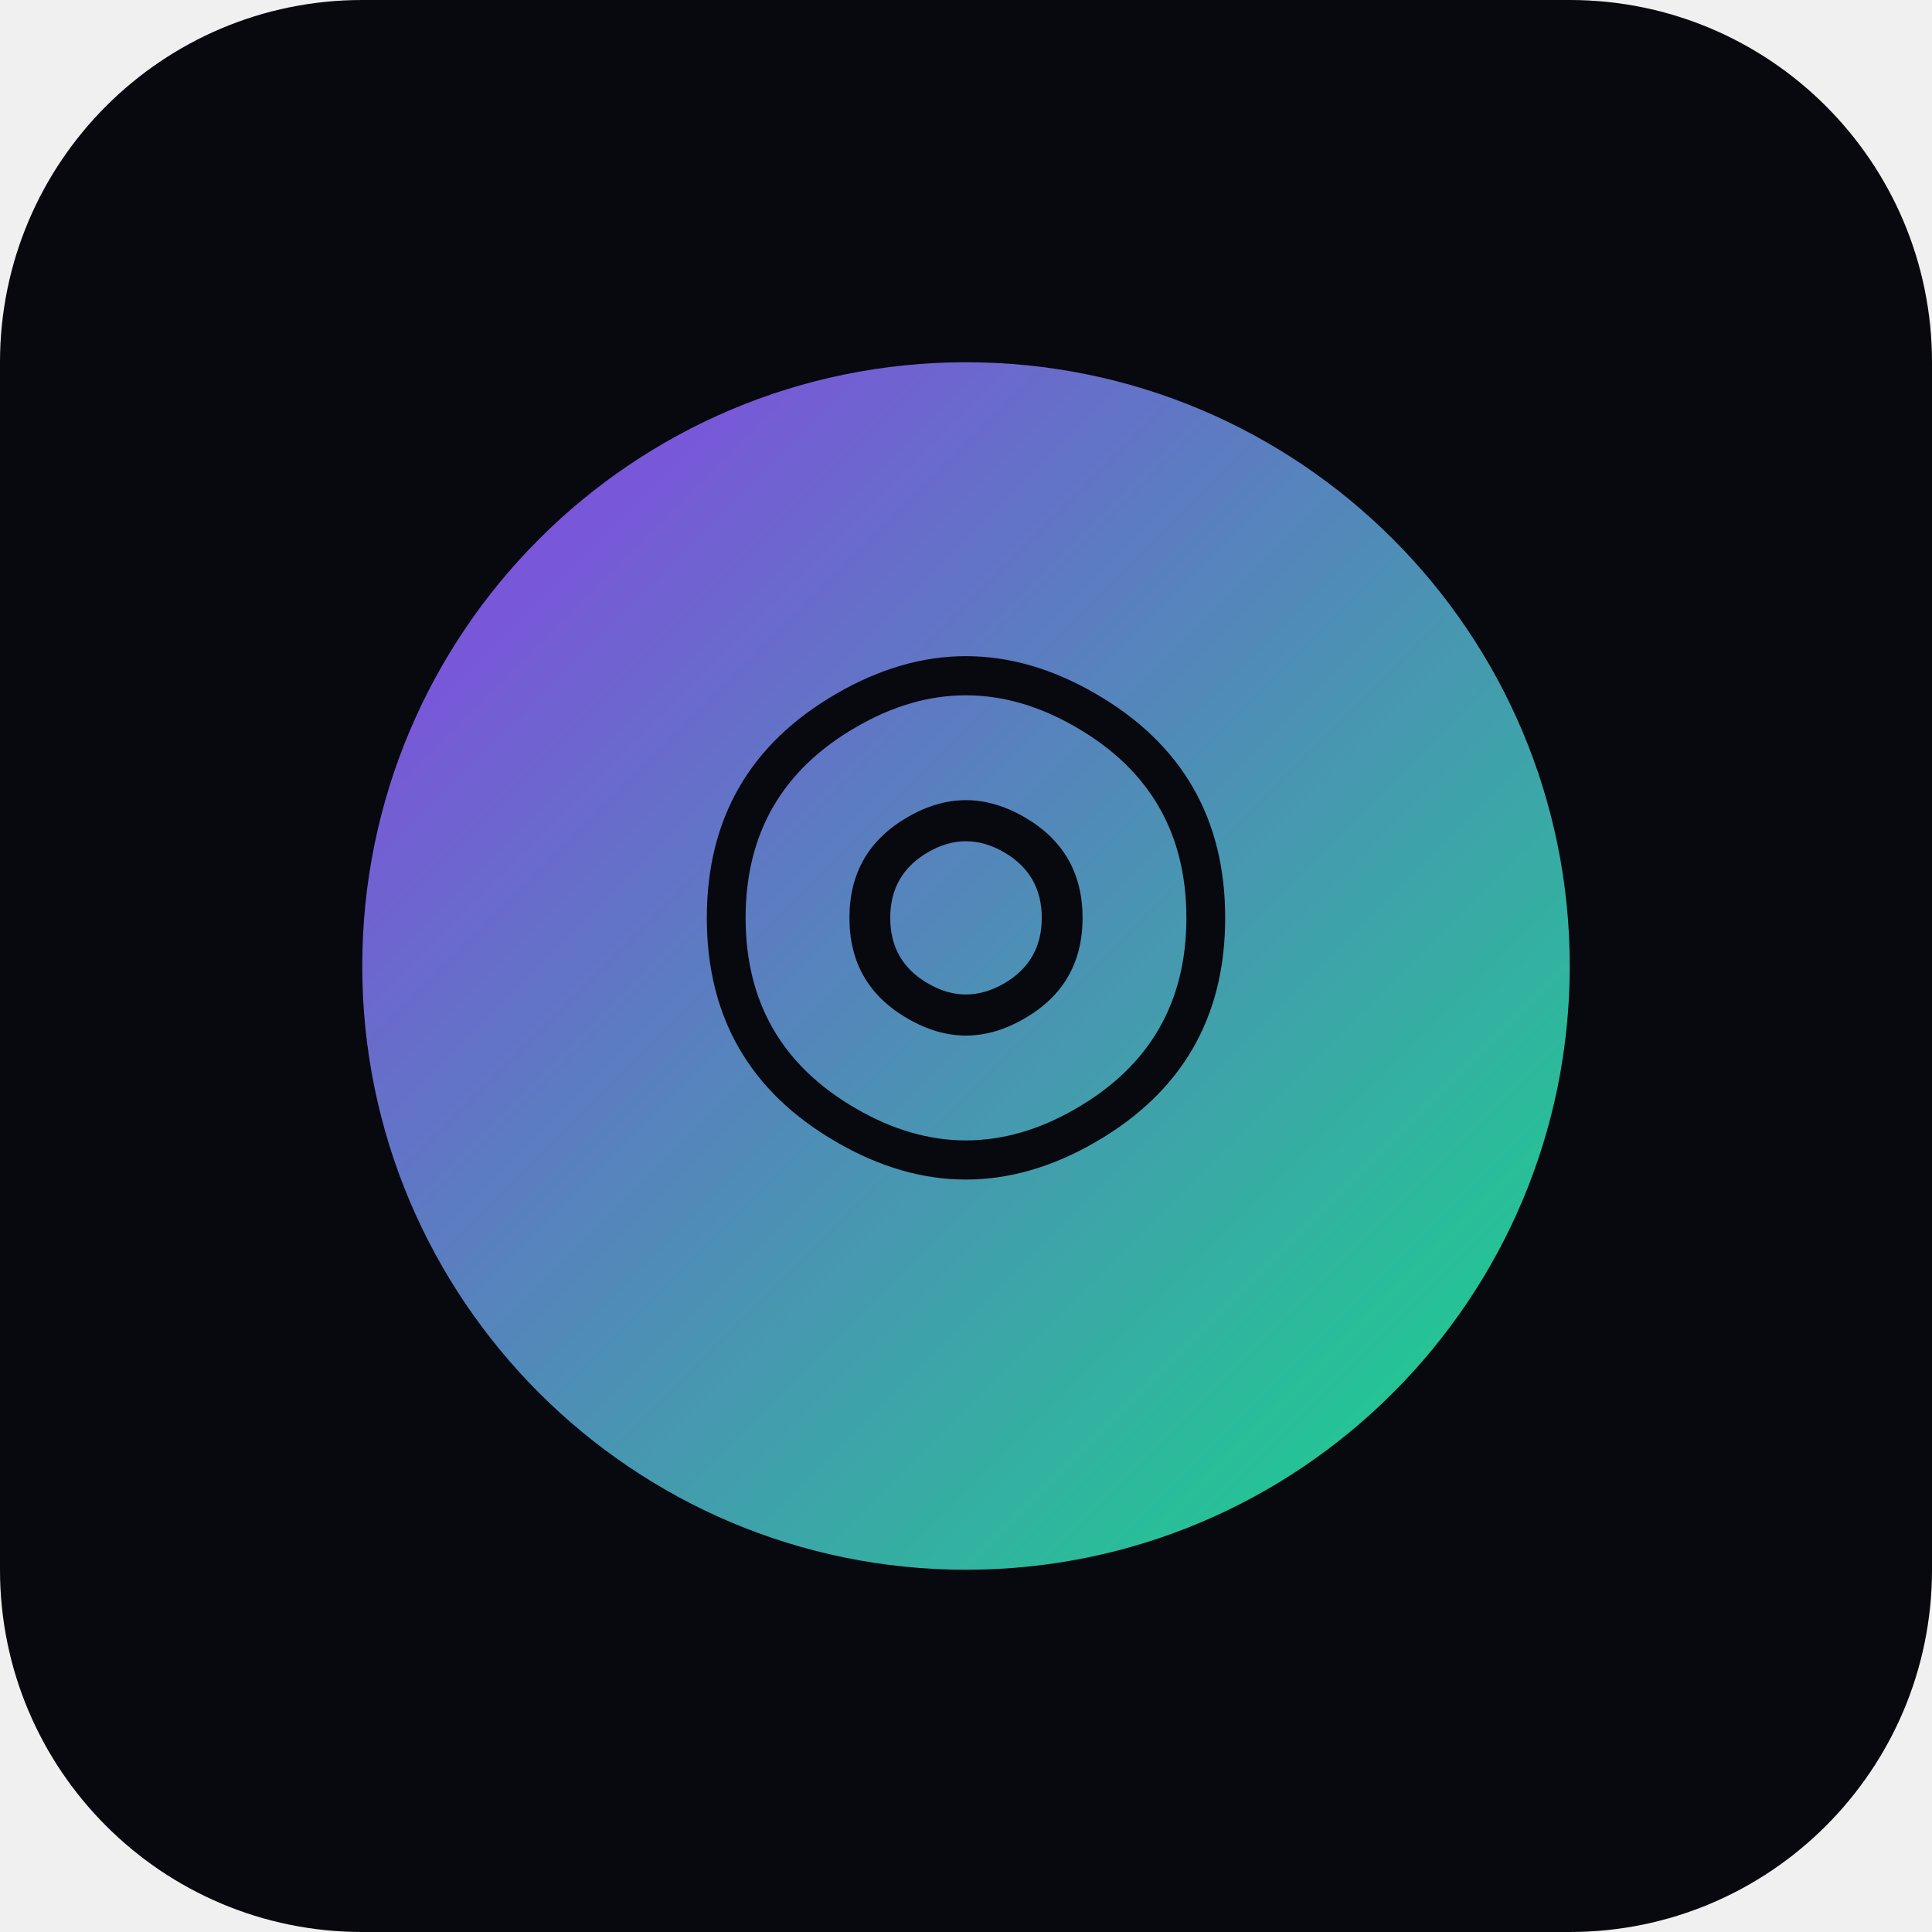
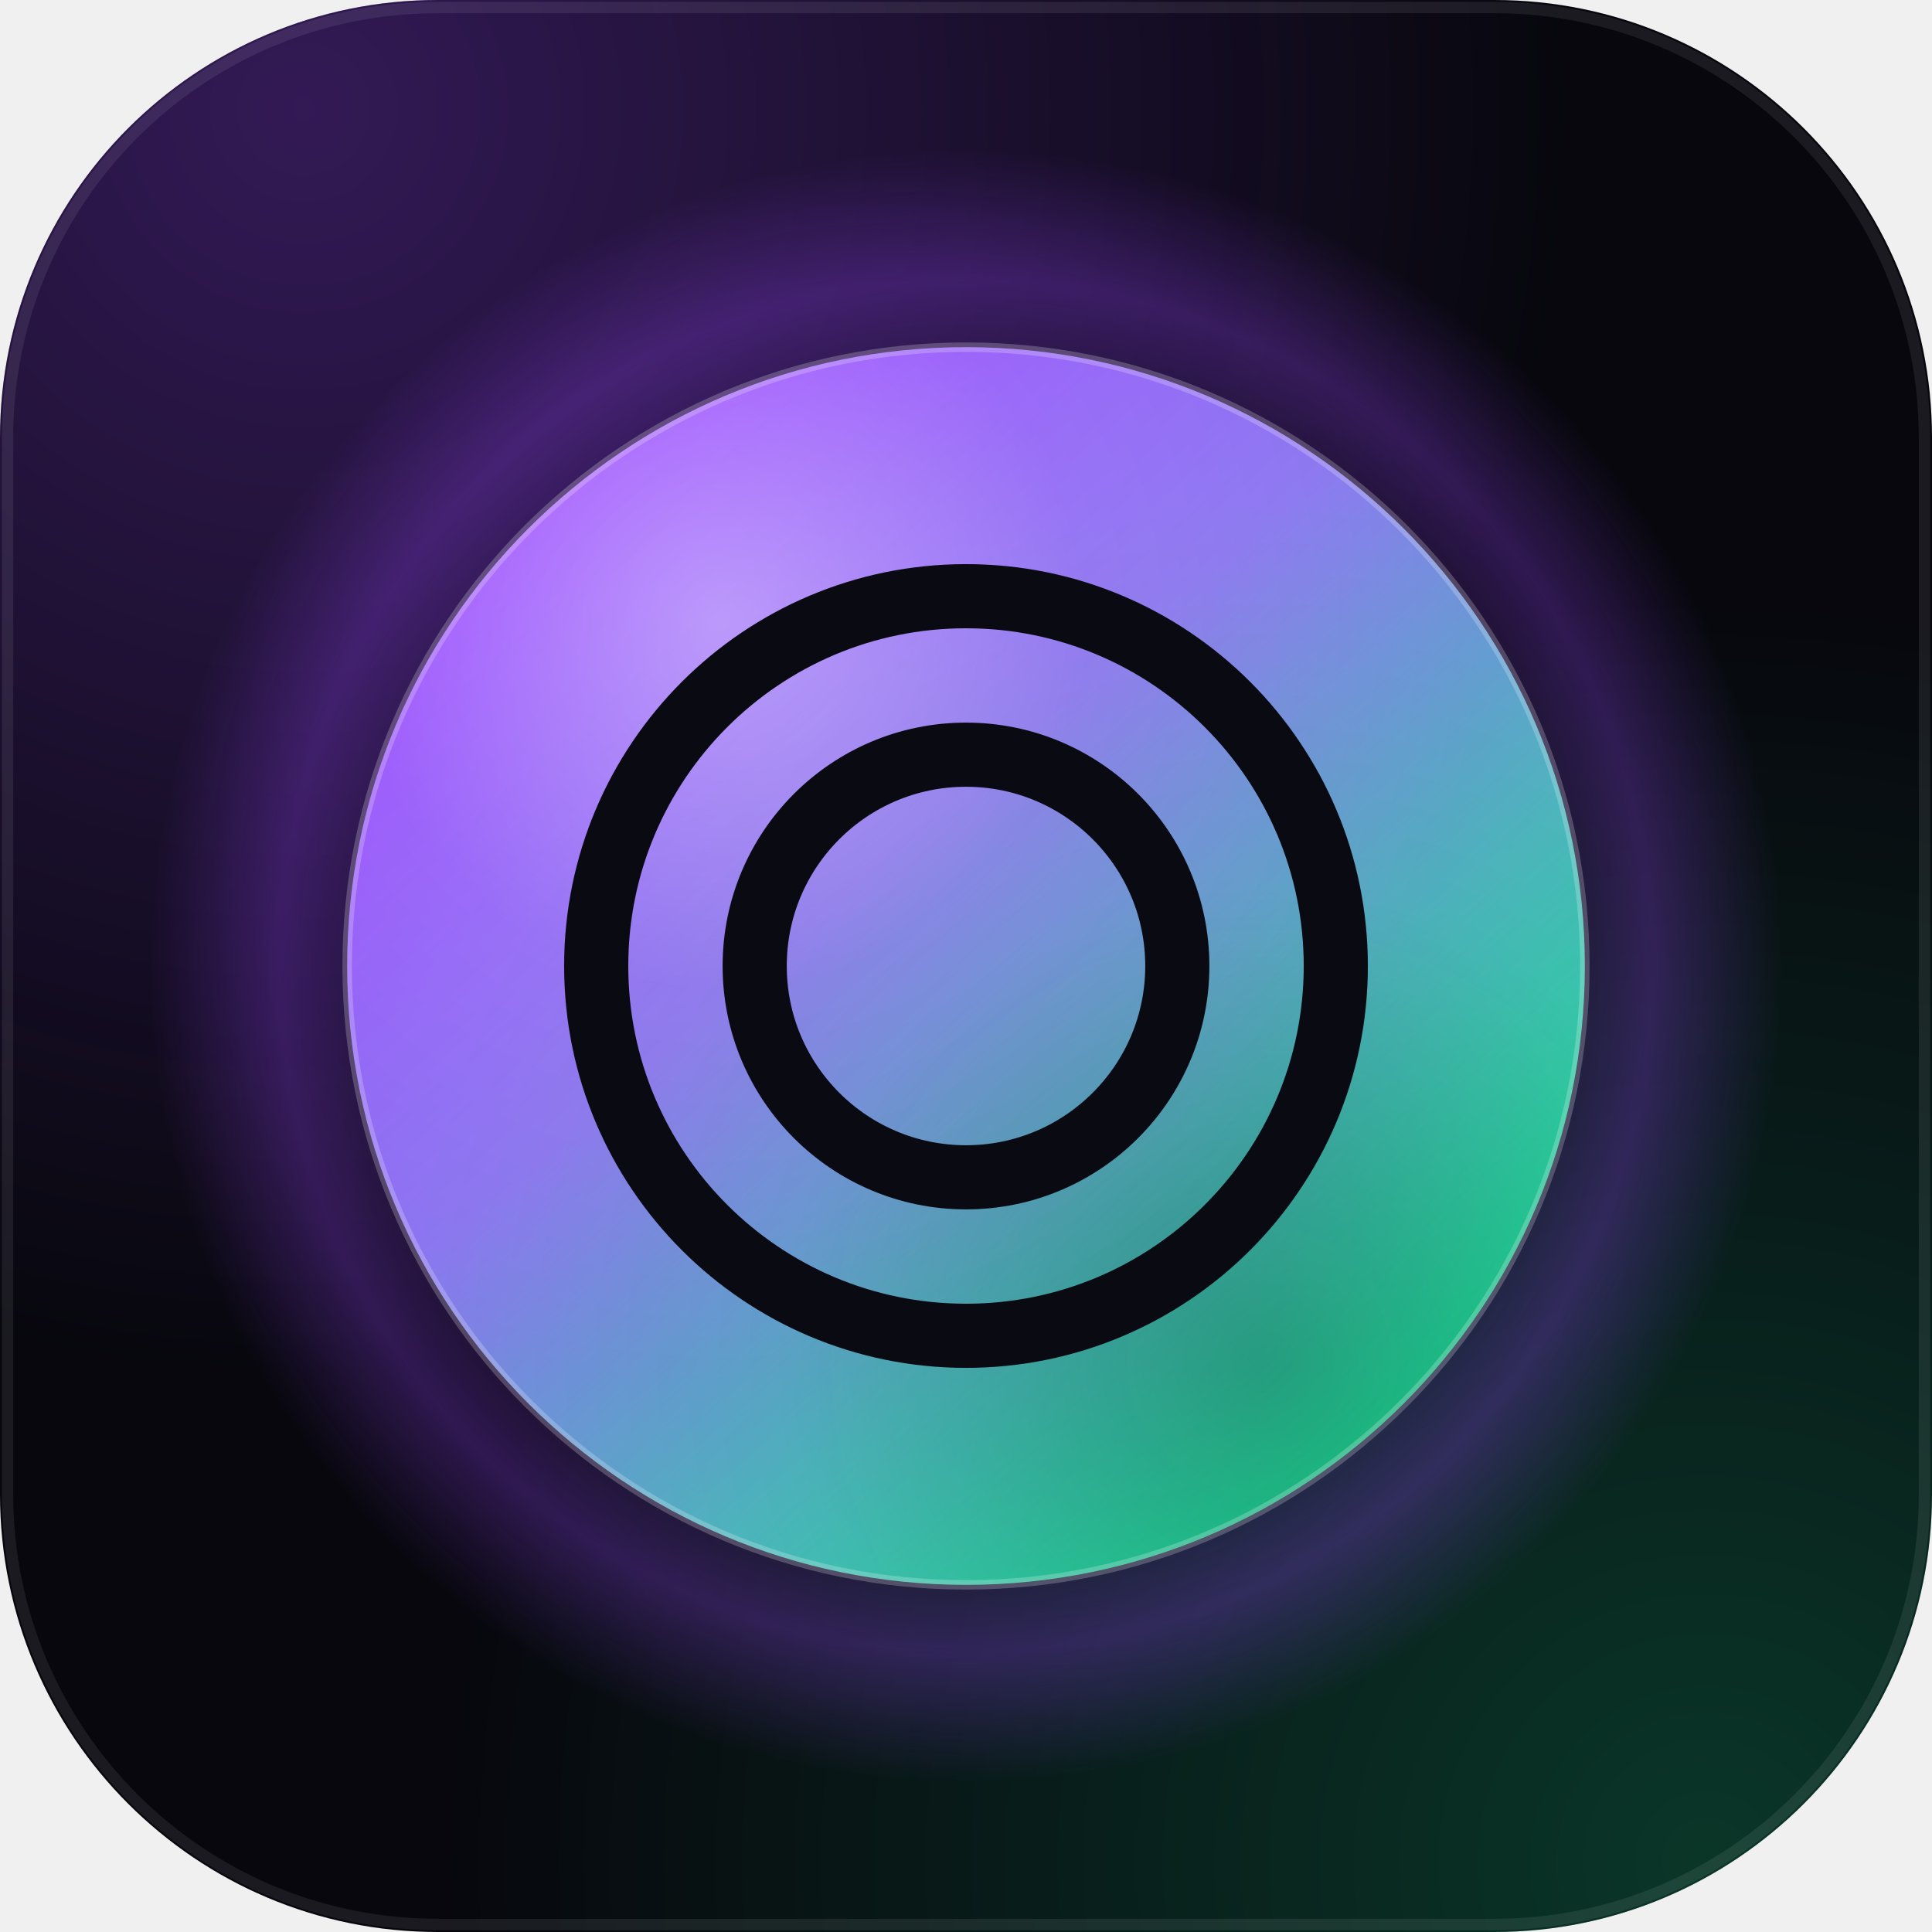
<svg xmlns="http://www.w3.org/2000/svg" viewBox="0 0 512 512" role="img" aria-label="LessonBlinks">
  <defs>
-     <linearGradient id="g" x1="0%" y1="0%" x2="100%" y2="100%">
+     <linearGradient id="disc" x1="14%" y1="10%" x2="88%" y2="94%">
      <stop offset="0%" stop-color="#9945FF" />
+       <stop offset="38%" stop-color="#8A75F0" />
+       <stop offset="68%" stop-color="#4FBBC2" />
      <stop offset="100%" stop-color="#14F195" />
    </linearGradient>
+     <radialGradient id="sheen" cx="30%" cy="22%" r="62%">
+       <stop offset="0%" stop-color="#FFFFFF" stop-opacity="0.38" />
+       <stop offset="48%" stop-color="#FFFFFF" stop-opacity="0.08" />
+       <stop offset="100%" stop-color="#FFFFFF" stop-opacity="0" />
+     </radialGradient>
+     <radialGradient id="shade" cx="74%" cy="82%" r="70%">
+       <stop offset="0%" stop-color="#07070D" stop-opacity="0.28" />
+       <stop offset="55%" stop-color="#07070D" stop-opacity="0.05" />
+       <stop offset="100%" stop-color="#07070D" stop-opacity="0" />
+     </radialGradient>
+     <radialGradient id="glowPurple" cx="16%" cy="6%" r="65%">
+       <stop offset="0%" stop-color="#9945FF" stop-opacity="0.30" />
+       <stop offset="100%" stop-color="#9945FF" stop-opacity="0" />
+     </radialGradient>
+     <radialGradient id="glowGreen" cx="88%" cy="96%" r="65%">
+       <stop offset="0%" stop-color="#14F195" stop-opacity="0.20" />
+       <stop offset="100%" stop-color="#14F195" stop-opacity="0" />
+     </radialGradient>
+     <radialGradient id="halo" cx="50%" cy="50%" r="50%">
+       <stop offset="62%" stop-color="#9945FF" stop-opacity="0" />
+       <stop offset="84%" stop-color="#9945FF" stop-opacity="0.28" />
+       <stop offset="100%" stop-color="#9945FF" stop-opacity="0" />
+     </radialGradient>
+     <clipPath id="discClip">
+       <circle cx="256" cy="256" r="164" />
+     </clipPath>
  </defs>
-   <rect width="512" height="512" rx="96" fill="#08080f" />
-   <circle cx="256" cy="256" r="160" fill="url(#g)" opacity="0.9" />
-   <text x="256" y="290" text-anchor="middle" font-family="system-ui,sans-serif" font-size="180" font-weight="700" fill="#08080f">◎</text>
+   <rect width="512" height="512" rx="116" fill="#07070D" />
+   <rect width="512" height="512" rx="116" fill="url(#glowPurple)" />
+   <rect width="512" height="512" rx="116" fill="url(#glowGreen)" />
+   <rect x="2" y="2" width="508" height="508" rx="114" fill="none" stroke="#FFFFFF" stroke-opacity="0.08" stroke-width="3" />
+   <circle cx="256" cy="256" r="216" fill="url(#halo)" />
+   <circle cx="256" cy="256" r="164" fill="url(#disc)" />
+   <g clip-path="url(#discClip)">
+     <circle cx="256" cy="256" r="164" fill="url(#shade)" />
+     <circle cx="256" cy="256" r="164" fill="url(#sheen)" />
+   </g>
+   <circle cx="256" cy="256" r="164" fill="none" stroke="#FFFFFF" stroke-opacity="0.22" stroke-width="2.5" />
+   <circle cx="256" cy="256" r="98" fill="none" stroke="#0A0A13" stroke-width="17" />
+   <circle cx="256" cy="256" r="56" fill="none" stroke="#0A0A13" stroke-width="17" />
</svg>
